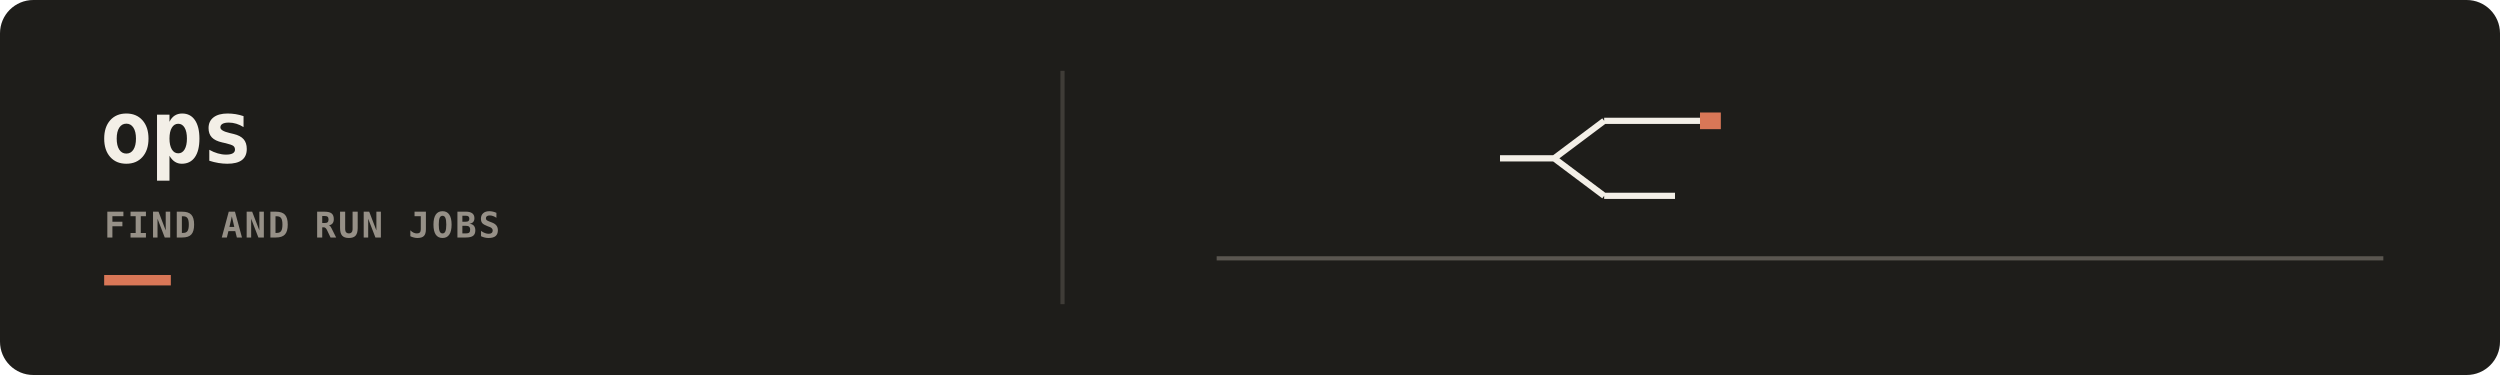
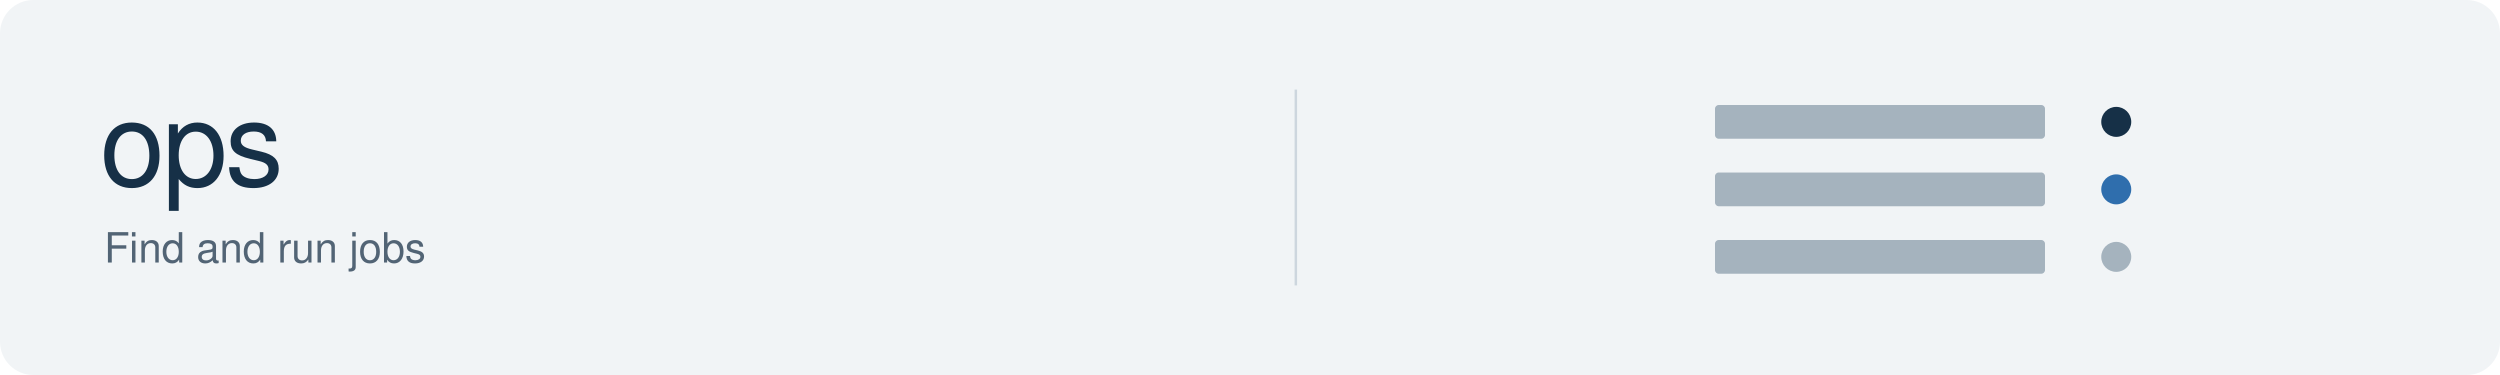
<svg xmlns="http://www.w3.org/2000/svg" width="1200" height="180" viewBox="0 0 1200 180" fill="none" role="img" aria-labelledby="ops-banner-title ops-banner-description" shape-rendering="geometricPrecision">
-   <rect width="1200" height="180" rx="16" fill="#1E1D1A" />
-   <g font-family="Menlo, Monaco, Consolas, monospace">
-     <text x="48" y="78" fill="#F3EFE7" font-size="42" font-weight="700" letter-spacing="-1">ops</text>
-     <text x="50" y="114" fill="#969087" font-size="17" font-weight="700" letter-spacing="1">FIND AND RUN JOBS</text>
-     <rect x="50" y="132" width="32" height="5" fill="#D97757" />
+   <rect width="1200" height="180" rx="16" fill="#F1F4F6" />
+   <g font-family="Helvetica Neue, Helvetica, Arial, sans-serif">
+     <text x="48" y="89" fill="#163047" font-size="56" font-weight="500" letter-spacing="-1.1">ops</text>
+     <text x="50" y="126" fill="#526475" font-size="20">Find and run jobs</text>
  </g>
-   <path d="M510 34V146" stroke="#3F3C37" stroke-width="2" />
-   <path d="M584 124H1144" stroke="#5A5650" stroke-width="2" />
-   <g transform="translate(720 48)">
-     <path d="M0 28H26M26 28L50 10M26 28L50 46M50 10H102M50 46H84" stroke="#F3EFE7" stroke-width="3" fill="none" />
-     <rect x="96" y="6" width="10" height="8" fill="#D97757" />
+   <path d="M622 43V137" stroke="#CDD6DE" stroke-width="1.2" />
+   <g transform="translate(808.8 32.4) scale(1.8)">
+     <rect x="8" y="10" width="88" height="9" rx="1" fill="#A5B3BE" />
+     <circle cx="115" cy="14.5" r="4" fill="#163047" />
+     <rect x="8" y="28" width="88" height="9" rx="1" fill="#A5B3BE" />
+     <circle cx="115" cy="32.5" r="4" fill="#2F6EAD" />
+     <rect x="8" y="46" width="88" height="9" rx="1" fill="#A5B3BE" />
+     <circle cx="115" cy="50.5" r="4" fill="#A5B3BE" />
  </g>
</svg>
